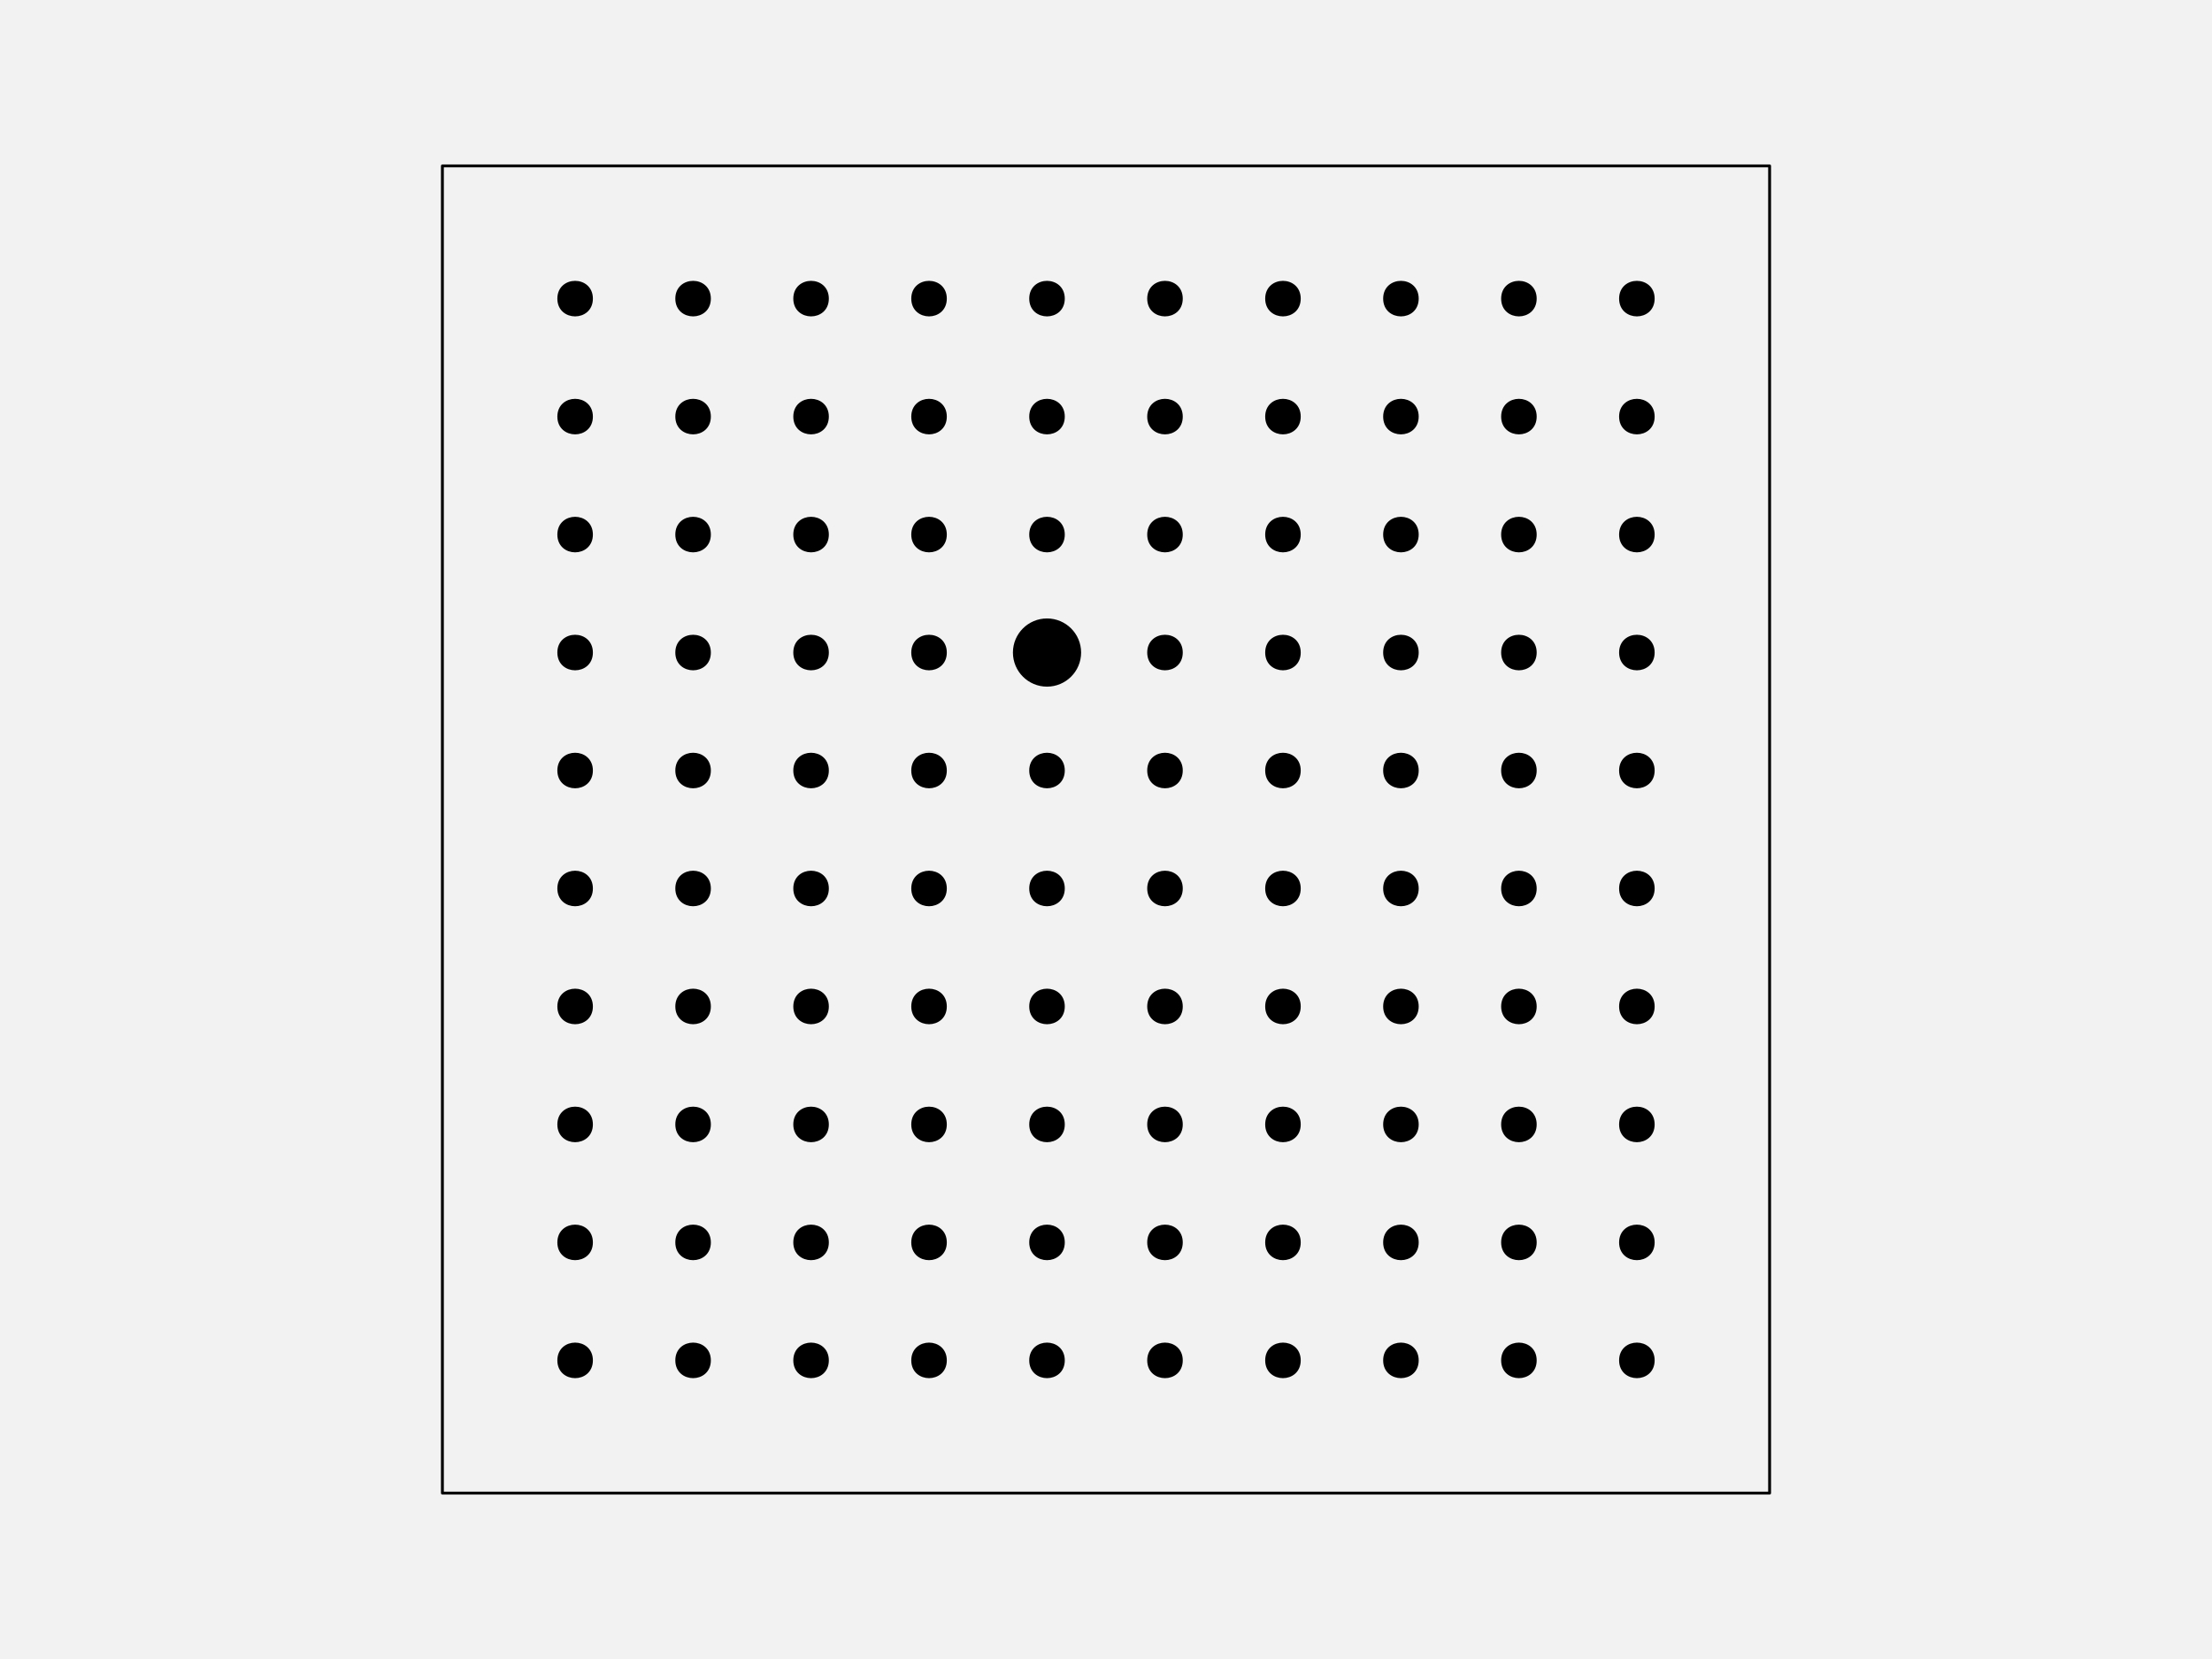
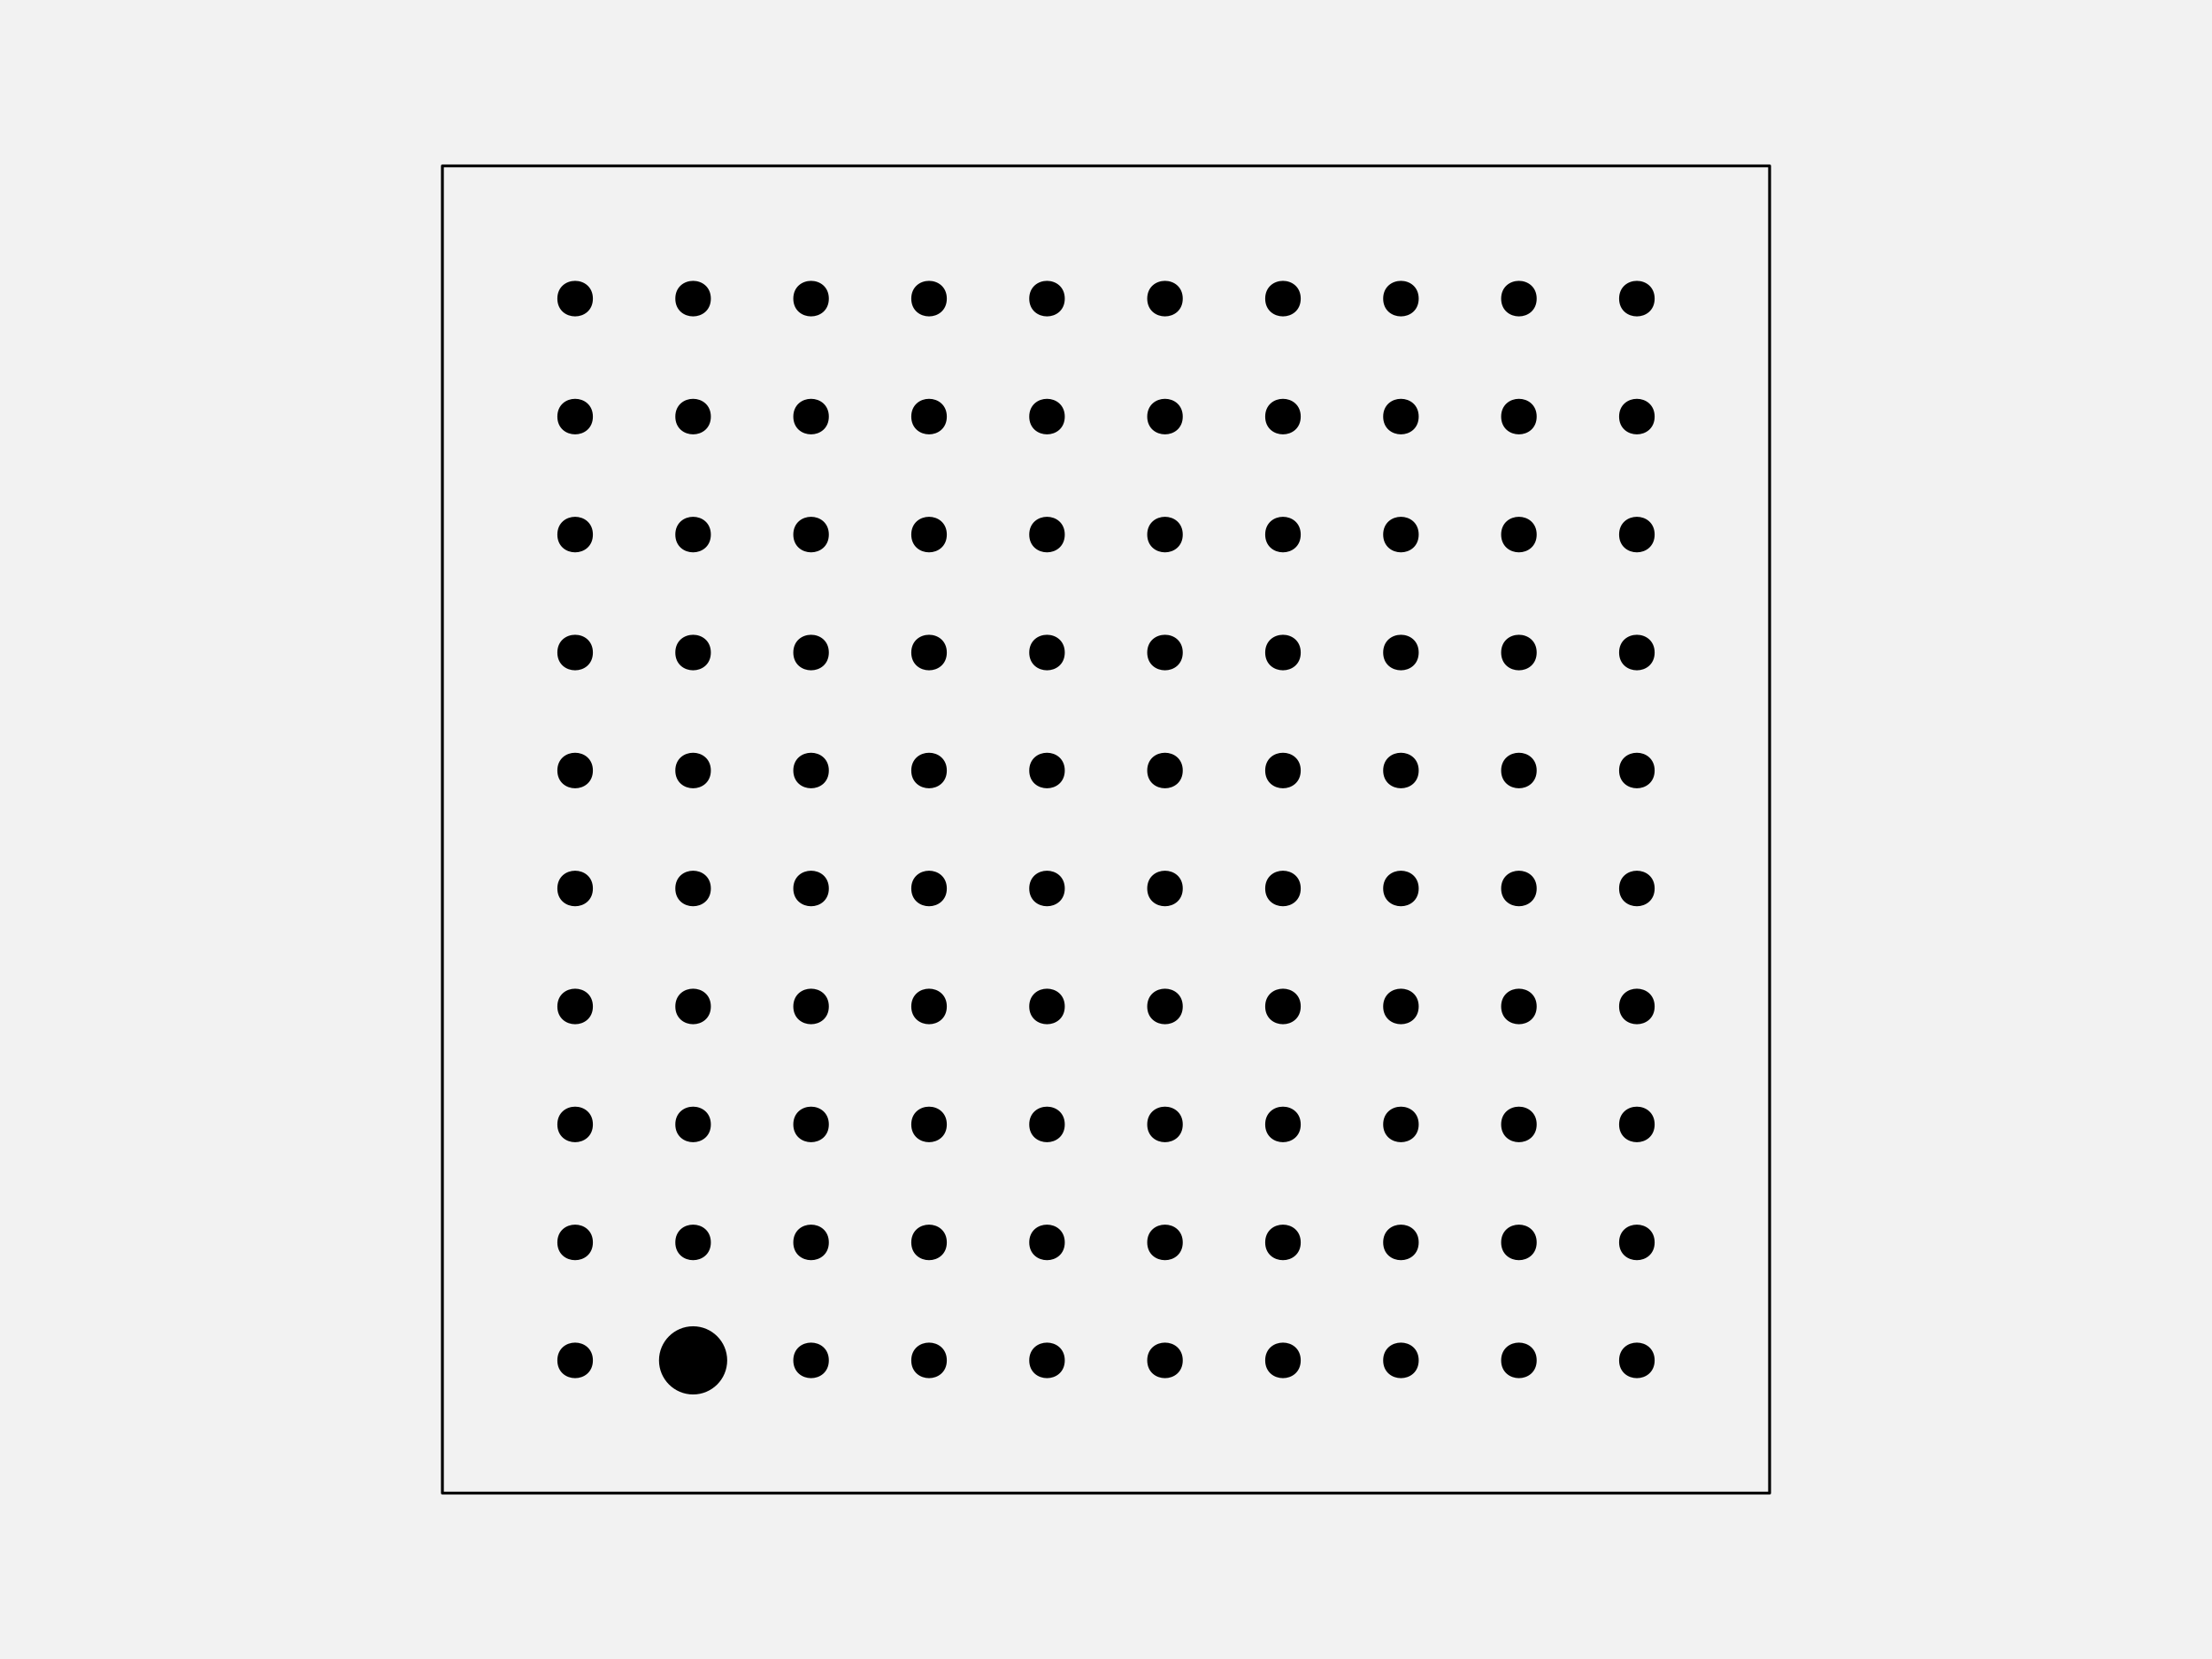
<svg xmlns="http://www.w3.org/2000/svg" width="576pt" height="432pt" viewBox="0 0 576 432" version="1.1">
  <g id="surface128">
    <rect x="0" y="0" width="576" height="432" style="fill:rgb(94.902%,94.902%,94.902%);fill-opacity:1;stroke:none;" />
    <path style="fill-rule:nonzero;fill:rgb(94.902%,94.902%,94.902%);fill-opacity:1;stroke-width:0.75;stroke-linecap:round;stroke-linejoin:round;stroke:rgb(0%,0%,0%);stroke-opacity:1;stroke-miterlimit:10;" d="M 115.199 388.801 L 460.801 388.801 L 460.801 43.199 L 115.199 43.199 Z M 115.199 388.801 " />
    <path style="fill-rule:nonzero;fill:rgb(0%,0%,0%);fill-opacity:1;stroke-width:0.75;stroke-linecap:round;stroke-linejoin:round;stroke:rgb(0%,0%,0%);stroke-opacity:1;stroke-miterlimit:10;" d="M 154.012 354.238 C 154.012 359.91 145.508 359.91 145.508 354.238 C 145.508 348.57 154.012 348.57 154.012 354.238 " />
-     <path style="fill-rule:nonzero;fill:rgb(0%,0%,0%);fill-opacity:1;stroke-width:0.75;stroke-linecap:round;stroke-linejoin:round;stroke:rgb(0%,0%,0%);stroke-opacity:1;stroke-miterlimit:10;" d="M 184.73 354.238 C 184.73 359.91 176.227 359.91 176.227 354.238 C 176.227 348.57 184.73 348.57 184.73 354.238 " />
+     <path style="fill-rule:nonzero;fill:rgb(0%,0%,0%);fill-opacity:1;stroke-width:0.75;stroke-linecap:round;stroke-linejoin:round;stroke:rgb(0%,0%,0%);stroke-opacity:1;stroke-miterlimit:10;" d="M 188.984 354.238 C 188.984 358.938 185.176 362.742 180.48 362.742 C 175.785 362.742 171.977 358.938 171.977 354.238 C 171.977 349.543 175.785 345.734 180.48 345.734 C 185.176 345.734 188.984 349.543 188.984 354.238 " />
    <path style="fill-rule:nonzero;fill:rgb(0%,0%,0%);fill-opacity:1;stroke-width:0.75;stroke-linecap:round;stroke-linejoin:round;stroke:rgb(0%,0%,0%);stroke-opacity:1;stroke-miterlimit:10;" d="M 215.453 354.238 C 215.453 359.91 206.949 359.91 206.949 354.238 C 206.949 348.57 215.453 348.57 215.453 354.238 " />
    <path style="fill-rule:nonzero;fill:rgb(0%,0%,0%);fill-opacity:1;stroke-width:0.75;stroke-linecap:round;stroke-linejoin:round;stroke:rgb(0%,0%,0%);stroke-opacity:1;stroke-miterlimit:10;" d="M 246.172 354.238 C 246.172 359.91 237.668 359.91 237.668 354.238 C 237.668 348.57 246.172 348.57 246.172 354.238 " />
    <path style="fill-rule:nonzero;fill:rgb(0%,0%,0%);fill-opacity:1;stroke-width:0.75;stroke-linecap:round;stroke-linejoin:round;stroke:rgb(0%,0%,0%);stroke-opacity:1;stroke-miterlimit:10;" d="M 276.891 354.238 C 276.891 359.91 268.387 359.91 268.387 354.238 C 268.387 348.57 276.891 348.57 276.891 354.238 " />
    <path style="fill-rule:nonzero;fill:rgb(0%,0%,0%);fill-opacity:1;stroke-width:0.75;stroke-linecap:round;stroke-linejoin:round;stroke:rgb(0%,0%,0%);stroke-opacity:1;stroke-miterlimit:10;" d="M 307.613 354.238 C 307.613 359.91 299.109 359.91 299.109 354.238 C 299.109 348.57 307.613 348.57 307.613 354.238 " />
    <path style="fill-rule:nonzero;fill:rgb(0%,0%,0%);fill-opacity:1;stroke-width:0.75;stroke-linecap:round;stroke-linejoin:round;stroke:rgb(0%,0%,0%);stroke-opacity:1;stroke-miterlimit:10;" d="M 338.332 354.238 C 338.332 359.91 329.828 359.91 329.828 354.238 C 329.828 348.57 338.332 348.57 338.332 354.238 " />
    <path style="fill-rule:nonzero;fill:rgb(0%,0%,0%);fill-opacity:1;stroke-width:0.75;stroke-linecap:round;stroke-linejoin:round;stroke:rgb(0%,0%,0%);stroke-opacity:1;stroke-miterlimit:10;" d="M 369.051 354.238 C 369.051 359.91 360.547 359.91 360.547 354.238 C 360.547 348.57 369.051 348.57 369.051 354.238 " />
    <path style="fill-rule:nonzero;fill:rgb(0%,0%,0%);fill-opacity:1;stroke-width:0.75;stroke-linecap:round;stroke-linejoin:round;stroke:rgb(0%,0%,0%);stroke-opacity:1;stroke-miterlimit:10;" d="M 399.773 354.238 C 399.773 359.91 391.27 359.91 391.27 354.238 C 391.27 348.57 399.773 348.57 399.773 354.238 " />
    <path style="fill-rule:nonzero;fill:rgb(0%,0%,0%);fill-opacity:1;stroke-width:0.75;stroke-linecap:round;stroke-linejoin:round;stroke:rgb(0%,0%,0%);stroke-opacity:1;stroke-miterlimit:10;" d="M 430.492 354.238 C 430.492 359.91 421.988 359.91 421.988 354.238 C 421.988 348.57 430.492 348.57 430.492 354.238 " />
    <path style="fill-rule:nonzero;fill:rgb(0%,0%,0%);fill-opacity:1;stroke-width:0.75;stroke-linecap:round;stroke-linejoin:round;stroke:rgb(0%,0%,0%);stroke-opacity:1;stroke-miterlimit:10;" d="M 154.012 323.52 C 154.012 329.188 145.508 329.188 145.508 323.52 C 145.508 317.852 154.012 317.852 154.012 323.52 " />
    <path style="fill-rule:nonzero;fill:rgb(0%,0%,0%);fill-opacity:1;stroke-width:0.75;stroke-linecap:round;stroke-linejoin:round;stroke:rgb(0%,0%,0%);stroke-opacity:1;stroke-miterlimit:10;" d="M 184.73 323.52 C 184.73 329.188 176.227 329.188 176.227 323.52 C 176.227 317.852 184.73 317.852 184.73 323.52 " />
    <path style="fill-rule:nonzero;fill:rgb(0%,0%,0%);fill-opacity:1;stroke-width:0.75;stroke-linecap:round;stroke-linejoin:round;stroke:rgb(0%,0%,0%);stroke-opacity:1;stroke-miterlimit:10;" d="M 215.453 323.52 C 215.453 329.188 206.949 329.188 206.949 323.52 C 206.949 317.852 215.453 317.852 215.453 323.52 " />
    <path style="fill-rule:nonzero;fill:rgb(0%,0%,0%);fill-opacity:1;stroke-width:0.75;stroke-linecap:round;stroke-linejoin:round;stroke:rgb(0%,0%,0%);stroke-opacity:1;stroke-miterlimit:10;" d="M 246.172 323.52 C 246.172 329.188 237.668 329.188 237.668 323.52 C 237.668 317.852 246.172 317.852 246.172 323.52 " />
    <path style="fill-rule:nonzero;fill:rgb(0%,0%,0%);fill-opacity:1;stroke-width:0.75;stroke-linecap:round;stroke-linejoin:round;stroke:rgb(0%,0%,0%);stroke-opacity:1;stroke-miterlimit:10;" d="M 276.891 323.52 C 276.891 329.188 268.387 329.188 268.387 323.52 C 268.387 317.852 276.891 317.852 276.891 323.52 " />
    <path style="fill-rule:nonzero;fill:rgb(0%,0%,0%);fill-opacity:1;stroke-width:0.75;stroke-linecap:round;stroke-linejoin:round;stroke:rgb(0%,0%,0%);stroke-opacity:1;stroke-miterlimit:10;" d="M 307.613 323.52 C 307.613 329.188 299.109 329.188 299.109 323.52 C 299.109 317.852 307.613 317.852 307.613 323.52 " />
    <path style="fill-rule:nonzero;fill:rgb(0%,0%,0%);fill-opacity:1;stroke-width:0.75;stroke-linecap:round;stroke-linejoin:round;stroke:rgb(0%,0%,0%);stroke-opacity:1;stroke-miterlimit:10;" d="M 338.332 323.52 C 338.332 329.188 329.828 329.188 329.828 323.52 C 329.828 317.852 338.332 317.852 338.332 323.52 " />
    <path style="fill-rule:nonzero;fill:rgb(0%,0%,0%);fill-opacity:1;stroke-width:0.75;stroke-linecap:round;stroke-linejoin:round;stroke:rgb(0%,0%,0%);stroke-opacity:1;stroke-miterlimit:10;" d="M 369.051 323.52 C 369.051 329.188 360.547 329.188 360.547 323.52 C 360.547 317.852 369.051 317.852 369.051 323.52 " />
    <path style="fill-rule:nonzero;fill:rgb(0%,0%,0%);fill-opacity:1;stroke-width:0.75;stroke-linecap:round;stroke-linejoin:round;stroke:rgb(0%,0%,0%);stroke-opacity:1;stroke-miterlimit:10;" d="M 399.773 323.52 C 399.773 329.188 391.27 329.188 391.27 323.52 C 391.27 317.852 399.773 317.852 399.773 323.52 " />
    <path style="fill-rule:nonzero;fill:rgb(0%,0%,0%);fill-opacity:1;stroke-width:0.75;stroke-linecap:round;stroke-linejoin:round;stroke:rgb(0%,0%,0%);stroke-opacity:1;stroke-miterlimit:10;" d="M 430.492 323.52 C 430.492 329.188 421.988 329.188 421.988 323.52 C 421.988 317.852 430.492 317.852 430.492 323.52 " />
    <path style="fill-rule:nonzero;fill:rgb(0%,0%,0%);fill-opacity:1;stroke-width:0.75;stroke-linecap:round;stroke-linejoin:round;stroke:rgb(0%,0%,0%);stroke-opacity:1;stroke-miterlimit:10;" d="M 154.012 292.801 C 154.012 298.469 145.508 298.469 145.508 292.801 C 145.508 287.129 154.012 287.129 154.012 292.801 " />
    <path style="fill-rule:nonzero;fill:rgb(0%,0%,0%);fill-opacity:1;stroke-width:0.75;stroke-linecap:round;stroke-linejoin:round;stroke:rgb(0%,0%,0%);stroke-opacity:1;stroke-miterlimit:10;" d="M 184.73 292.801 C 184.73 298.469 176.227 298.469 176.227 292.801 C 176.227 287.129 184.73 287.129 184.73 292.801 " />
    <path style="fill-rule:nonzero;fill:rgb(0%,0%,0%);fill-opacity:1;stroke-width:0.75;stroke-linecap:round;stroke-linejoin:round;stroke:rgb(0%,0%,0%);stroke-opacity:1;stroke-miterlimit:10;" d="M 215.453 292.801 C 215.453 298.469 206.949 298.469 206.949 292.801 C 206.949 287.129 215.453 287.129 215.453 292.801 " />
    <path style="fill-rule:nonzero;fill:rgb(0%,0%,0%);fill-opacity:1;stroke-width:0.75;stroke-linecap:round;stroke-linejoin:round;stroke:rgb(0%,0%,0%);stroke-opacity:1;stroke-miterlimit:10;" d="M 246.172 292.801 C 246.172 298.469 237.668 298.469 237.668 292.801 C 237.668 287.129 246.172 287.129 246.172 292.801 " />
    <path style="fill-rule:nonzero;fill:rgb(0%,0%,0%);fill-opacity:1;stroke-width:0.75;stroke-linecap:round;stroke-linejoin:round;stroke:rgb(0%,0%,0%);stroke-opacity:1;stroke-miterlimit:10;" d="M 276.891 292.801 C 276.891 298.469 268.387 298.469 268.387 292.801 C 268.387 287.129 276.891 287.129 276.891 292.801 " />
    <path style="fill-rule:nonzero;fill:rgb(0%,0%,0%);fill-opacity:1;stroke-width:0.75;stroke-linecap:round;stroke-linejoin:round;stroke:rgb(0%,0%,0%);stroke-opacity:1;stroke-miterlimit:10;" d="M 307.613 292.801 C 307.613 298.469 299.109 298.469 299.109 292.801 C 299.109 287.129 307.613 287.129 307.613 292.801 " />
    <path style="fill-rule:nonzero;fill:rgb(0%,0%,0%);fill-opacity:1;stroke-width:0.75;stroke-linecap:round;stroke-linejoin:round;stroke:rgb(0%,0%,0%);stroke-opacity:1;stroke-miterlimit:10;" d="M 338.332 292.801 C 338.332 298.469 329.828 298.469 329.828 292.801 C 329.828 287.129 338.332 287.129 338.332 292.801 " />
    <path style="fill-rule:nonzero;fill:rgb(0%,0%,0%);fill-opacity:1;stroke-width:0.75;stroke-linecap:round;stroke-linejoin:round;stroke:rgb(0%,0%,0%);stroke-opacity:1;stroke-miterlimit:10;" d="M 369.051 292.801 C 369.051 298.469 360.547 298.469 360.547 292.801 C 360.547 287.129 369.051 287.129 369.051 292.801 " />
    <path style="fill-rule:nonzero;fill:rgb(0%,0%,0%);fill-opacity:1;stroke-width:0.75;stroke-linecap:round;stroke-linejoin:round;stroke:rgb(0%,0%,0%);stroke-opacity:1;stroke-miterlimit:10;" d="M 399.773 292.801 C 399.773 298.469 391.27 298.469 391.27 292.801 C 391.27 287.129 399.773 287.129 399.773 292.801 " />
    <path style="fill-rule:nonzero;fill:rgb(0%,0%,0%);fill-opacity:1;stroke-width:0.75;stroke-linecap:round;stroke-linejoin:round;stroke:rgb(0%,0%,0%);stroke-opacity:1;stroke-miterlimit:10;" d="M 430.492 292.801 C 430.492 298.469 421.988 298.469 421.988 292.801 C 421.988 287.129 430.492 287.129 430.492 292.801 " />
    <path style="fill-rule:nonzero;fill:rgb(0%,0%,0%);fill-opacity:1;stroke-width:0.75;stroke-linecap:round;stroke-linejoin:round;stroke:rgb(0%,0%,0%);stroke-opacity:1;stroke-miterlimit:10;" d="M 154.012 262.078 C 154.012 267.75 145.508 267.75 145.508 262.078 C 145.508 256.41 154.012 256.41 154.012 262.078 " />
    <path style="fill-rule:nonzero;fill:rgb(0%,0%,0%);fill-opacity:1;stroke-width:0.75;stroke-linecap:round;stroke-linejoin:round;stroke:rgb(0%,0%,0%);stroke-opacity:1;stroke-miterlimit:10;" d="M 184.73 262.078 C 184.73 267.75 176.227 267.75 176.227 262.078 C 176.227 256.41 184.73 256.41 184.73 262.078 " />
    <path style="fill-rule:nonzero;fill:rgb(0%,0%,0%);fill-opacity:1;stroke-width:0.75;stroke-linecap:round;stroke-linejoin:round;stroke:rgb(0%,0%,0%);stroke-opacity:1;stroke-miterlimit:10;" d="M 215.453 262.078 C 215.453 267.75 206.949 267.75 206.949 262.078 C 206.949 256.41 215.453 256.41 215.453 262.078 " />
    <path style="fill-rule:nonzero;fill:rgb(0%,0%,0%);fill-opacity:1;stroke-width:0.75;stroke-linecap:round;stroke-linejoin:round;stroke:rgb(0%,0%,0%);stroke-opacity:1;stroke-miterlimit:10;" d="M 246.172 262.078 C 246.172 267.75 237.668 267.75 237.668 262.078 C 237.668 256.41 246.172 256.41 246.172 262.078 " />
    <path style="fill-rule:nonzero;fill:rgb(0%,0%,0%);fill-opacity:1;stroke-width:0.75;stroke-linecap:round;stroke-linejoin:round;stroke:rgb(0%,0%,0%);stroke-opacity:1;stroke-miterlimit:10;" d="M 276.891 262.078 C 276.891 267.75 268.387 267.75 268.387 262.078 C 268.387 256.41 276.891 256.41 276.891 262.078 " />
    <path style="fill-rule:nonzero;fill:rgb(0%,0%,0%);fill-opacity:1;stroke-width:0.75;stroke-linecap:round;stroke-linejoin:round;stroke:rgb(0%,0%,0%);stroke-opacity:1;stroke-miterlimit:10;" d="M 307.613 262.078 C 307.613 267.75 299.109 267.75 299.109 262.078 C 299.109 256.41 307.613 256.41 307.613 262.078 " />
    <path style="fill-rule:nonzero;fill:rgb(0%,0%,0%);fill-opacity:1;stroke-width:0.75;stroke-linecap:round;stroke-linejoin:round;stroke:rgb(0%,0%,0%);stroke-opacity:1;stroke-miterlimit:10;" d="M 338.332 262.078 C 338.332 267.75 329.828 267.75 329.828 262.078 C 329.828 256.41 338.332 256.41 338.332 262.078 " />
    <path style="fill-rule:nonzero;fill:rgb(0%,0%,0%);fill-opacity:1;stroke-width:0.75;stroke-linecap:round;stroke-linejoin:round;stroke:rgb(0%,0%,0%);stroke-opacity:1;stroke-miterlimit:10;" d="M 369.051 262.078 C 369.051 267.75 360.547 267.75 360.547 262.078 C 360.547 256.41 369.051 256.41 369.051 262.078 " />
    <path style="fill-rule:nonzero;fill:rgb(0%,0%,0%);fill-opacity:1;stroke-width:0.75;stroke-linecap:round;stroke-linejoin:round;stroke:rgb(0%,0%,0%);stroke-opacity:1;stroke-miterlimit:10;" d="M 399.773 262.078 C 399.773 267.75 391.27 267.75 391.27 262.078 C 391.27 256.41 399.773 256.41 399.773 262.078 " />
    <path style="fill-rule:nonzero;fill:rgb(0%,0%,0%);fill-opacity:1;stroke-width:0.75;stroke-linecap:round;stroke-linejoin:round;stroke:rgb(0%,0%,0%);stroke-opacity:1;stroke-miterlimit:10;" d="M 430.492 262.078 C 430.492 267.75 421.988 267.75 421.988 262.078 C 421.988 256.41 430.492 256.41 430.492 262.078 " />
    <path style="fill-rule:nonzero;fill:rgb(0%,0%,0%);fill-opacity:1;stroke-width:0.75;stroke-linecap:round;stroke-linejoin:round;stroke:rgb(0%,0%,0%);stroke-opacity:1;stroke-miterlimit:10;" d="M 154.012 231.359 C 154.012 237.027 145.508 237.027 145.508 231.359 C 145.508 225.691 154.012 225.691 154.012 231.359 " />
    <path style="fill-rule:nonzero;fill:rgb(0%,0%,0%);fill-opacity:1;stroke-width:0.75;stroke-linecap:round;stroke-linejoin:round;stroke:rgb(0%,0%,0%);stroke-opacity:1;stroke-miterlimit:10;" d="M 184.73 231.359 C 184.73 237.027 176.227 237.027 176.227 231.359 C 176.227 225.691 184.73 225.691 184.73 231.359 " />
    <path style="fill-rule:nonzero;fill:rgb(0%,0%,0%);fill-opacity:1;stroke-width:0.75;stroke-linecap:round;stroke-linejoin:round;stroke:rgb(0%,0%,0%);stroke-opacity:1;stroke-miterlimit:10;" d="M 215.453 231.359 C 215.453 237.027 206.949 237.027 206.949 231.359 C 206.949 225.691 215.453 225.691 215.453 231.359 " />
    <path style="fill-rule:nonzero;fill:rgb(0%,0%,0%);fill-opacity:1;stroke-width:0.75;stroke-linecap:round;stroke-linejoin:round;stroke:rgb(0%,0%,0%);stroke-opacity:1;stroke-miterlimit:10;" d="M 246.172 231.359 C 246.172 237.027 237.668 237.027 237.668 231.359 C 237.668 225.691 246.172 225.691 246.172 231.359 " />
    <path style="fill-rule:nonzero;fill:rgb(0%,0%,0%);fill-opacity:1;stroke-width:0.75;stroke-linecap:round;stroke-linejoin:round;stroke:rgb(0%,0%,0%);stroke-opacity:1;stroke-miterlimit:10;" d="M 276.891 231.359 C 276.891 237.027 268.387 237.027 268.387 231.359 C 268.387 225.691 276.891 225.691 276.891 231.359 " />
    <path style="fill-rule:nonzero;fill:rgb(0%,0%,0%);fill-opacity:1;stroke-width:0.75;stroke-linecap:round;stroke-linejoin:round;stroke:rgb(0%,0%,0%);stroke-opacity:1;stroke-miterlimit:10;" d="M 307.613 231.359 C 307.613 237.027 299.109 237.027 299.109 231.359 C 299.109 225.691 307.613 225.691 307.613 231.359 " />
    <path style="fill-rule:nonzero;fill:rgb(0%,0%,0%);fill-opacity:1;stroke-width:0.75;stroke-linecap:round;stroke-linejoin:round;stroke:rgb(0%,0%,0%);stroke-opacity:1;stroke-miterlimit:10;" d="M 338.332 231.359 C 338.332 237.027 329.828 237.027 329.828 231.359 C 329.828 225.691 338.332 225.691 338.332 231.359 " />
    <path style="fill-rule:nonzero;fill:rgb(0%,0%,0%);fill-opacity:1;stroke-width:0.75;stroke-linecap:round;stroke-linejoin:round;stroke:rgb(0%,0%,0%);stroke-opacity:1;stroke-miterlimit:10;" d="M 369.051 231.359 C 369.051 237.027 360.547 237.027 360.547 231.359 C 360.547 225.691 369.051 225.691 369.051 231.359 " />
    <path style="fill-rule:nonzero;fill:rgb(0%,0%,0%);fill-opacity:1;stroke-width:0.75;stroke-linecap:round;stroke-linejoin:round;stroke:rgb(0%,0%,0%);stroke-opacity:1;stroke-miterlimit:10;" d="M 399.773 231.359 C 399.773 237.027 391.27 237.027 391.27 231.359 C 391.27 225.691 399.773 225.691 399.773 231.359 " />
    <path style="fill-rule:nonzero;fill:rgb(0%,0%,0%);fill-opacity:1;stroke-width:0.75;stroke-linecap:round;stroke-linejoin:round;stroke:rgb(0%,0%,0%);stroke-opacity:1;stroke-miterlimit:10;" d="M 430.492 231.359 C 430.492 237.027 421.988 237.027 421.988 231.359 C 421.988 225.691 430.492 225.691 430.492 231.359 " />
    <path style="fill-rule:nonzero;fill:rgb(0%,0%,0%);fill-opacity:1;stroke-width:0.75;stroke-linecap:round;stroke-linejoin:round;stroke:rgb(0%,0%,0%);stroke-opacity:1;stroke-miterlimit:10;" d="M 154.012 200.641 C 154.012 206.309 145.508 206.309 145.508 200.641 C 145.508 194.973 154.012 194.973 154.012 200.641 " />
    <path style="fill-rule:nonzero;fill:rgb(0%,0%,0%);fill-opacity:1;stroke-width:0.75;stroke-linecap:round;stroke-linejoin:round;stroke:rgb(0%,0%,0%);stroke-opacity:1;stroke-miterlimit:10;" d="M 184.73 200.641 C 184.73 206.309 176.227 206.309 176.227 200.641 C 176.227 194.973 184.73 194.973 184.73 200.641 " />
    <path style="fill-rule:nonzero;fill:rgb(0%,0%,0%);fill-opacity:1;stroke-width:0.75;stroke-linecap:round;stroke-linejoin:round;stroke:rgb(0%,0%,0%);stroke-opacity:1;stroke-miterlimit:10;" d="M 215.453 200.641 C 215.453 206.309 206.949 206.309 206.949 200.641 C 206.949 194.973 215.453 194.973 215.453 200.641 " />
    <path style="fill-rule:nonzero;fill:rgb(0%,0%,0%);fill-opacity:1;stroke-width:0.75;stroke-linecap:round;stroke-linejoin:round;stroke:rgb(0%,0%,0%);stroke-opacity:1;stroke-miterlimit:10;" d="M 246.172 200.641 C 246.172 206.309 237.668 206.309 237.668 200.641 C 237.668 194.973 246.172 194.973 246.172 200.641 " />
    <path style="fill-rule:nonzero;fill:rgb(0%,0%,0%);fill-opacity:1;stroke-width:0.75;stroke-linecap:round;stroke-linejoin:round;stroke:rgb(0%,0%,0%);stroke-opacity:1;stroke-miterlimit:10;" d="M 276.891 200.641 C 276.891 206.309 268.387 206.309 268.387 200.641 C 268.387 194.973 276.891 194.973 276.891 200.641 " />
    <path style="fill-rule:nonzero;fill:rgb(0%,0%,0%);fill-opacity:1;stroke-width:0.75;stroke-linecap:round;stroke-linejoin:round;stroke:rgb(0%,0%,0%);stroke-opacity:1;stroke-miterlimit:10;" d="M 307.613 200.641 C 307.613 206.309 299.109 206.309 299.109 200.641 C 299.109 194.973 307.613 194.973 307.613 200.641 " />
    <path style="fill-rule:nonzero;fill:rgb(0%,0%,0%);fill-opacity:1;stroke-width:0.75;stroke-linecap:round;stroke-linejoin:round;stroke:rgb(0%,0%,0%);stroke-opacity:1;stroke-miterlimit:10;" d="M 338.332 200.641 C 338.332 206.309 329.828 206.309 329.828 200.641 C 329.828 194.973 338.332 194.973 338.332 200.641 " />
    <path style="fill-rule:nonzero;fill:rgb(0%,0%,0%);fill-opacity:1;stroke-width:0.75;stroke-linecap:round;stroke-linejoin:round;stroke:rgb(0%,0%,0%);stroke-opacity:1;stroke-miterlimit:10;" d="M 369.051 200.641 C 369.051 206.309 360.547 206.309 360.547 200.641 C 360.547 194.973 369.051 194.973 369.051 200.641 " />
    <path style="fill-rule:nonzero;fill:rgb(0%,0%,0%);fill-opacity:1;stroke-width:0.75;stroke-linecap:round;stroke-linejoin:round;stroke:rgb(0%,0%,0%);stroke-opacity:1;stroke-miterlimit:10;" d="M 399.773 200.641 C 399.773 206.309 391.27 206.309 391.27 200.641 C 391.27 194.973 399.773 194.973 399.773 200.641 " />
    <path style="fill-rule:nonzero;fill:rgb(0%,0%,0%);fill-opacity:1;stroke-width:0.75;stroke-linecap:round;stroke-linejoin:round;stroke:rgb(0%,0%,0%);stroke-opacity:1;stroke-miterlimit:10;" d="M 430.492 200.641 C 430.492 206.309 421.988 206.309 421.988 200.641 C 421.988 194.973 430.492 194.973 430.492 200.641 " />
    <path style="fill-rule:nonzero;fill:rgb(0%,0%,0%);fill-opacity:1;stroke-width:0.75;stroke-linecap:round;stroke-linejoin:round;stroke:rgb(0%,0%,0%);stroke-opacity:1;stroke-miterlimit:10;" d="M 154.012 169.922 C 154.012 175.59 145.508 175.59 145.508 169.922 C 145.508 164.25 154.012 164.25 154.012 169.922 " />
    <path style="fill-rule:nonzero;fill:rgb(0%,0%,0%);fill-opacity:1;stroke-width:0.75;stroke-linecap:round;stroke-linejoin:round;stroke:rgb(0%,0%,0%);stroke-opacity:1;stroke-miterlimit:10;" d="M 184.73 169.922 C 184.73 175.59 176.227 175.59 176.227 169.922 C 176.227 164.25 184.73 164.25 184.73 169.922 " />
    <path style="fill-rule:nonzero;fill:rgb(0%,0%,0%);fill-opacity:1;stroke-width:0.75;stroke-linecap:round;stroke-linejoin:round;stroke:rgb(0%,0%,0%);stroke-opacity:1;stroke-miterlimit:10;" d="M 215.453 169.922 C 215.453 175.59 206.949 175.59 206.949 169.922 C 206.949 164.25 215.453 164.25 215.453 169.922 " />
    <path style="fill-rule:nonzero;fill:rgb(0%,0%,0%);fill-opacity:1;stroke-width:0.75;stroke-linecap:round;stroke-linejoin:round;stroke:rgb(0%,0%,0%);stroke-opacity:1;stroke-miterlimit:10;" d="M 246.172 169.922 C 246.172 175.59 237.668 175.59 237.668 169.922 C 237.668 164.25 246.172 164.25 246.172 169.922 " />
-     <path style="fill-rule:nonzero;fill:rgb(0%,0%,0%);fill-opacity:1;stroke-width:0.75;stroke-linecap:round;stroke-linejoin:round;stroke:rgb(0%,0%,0%);stroke-opacity:1;stroke-miterlimit:10;" d="M 281.145 169.922 C 281.145 174.617 277.336 178.426 272.641 178.426 C 267.945 178.426 264.137 174.617 264.137 169.922 C 264.137 165.223 267.945 161.418 272.641 161.418 C 277.336 161.418 281.145 165.223 281.145 169.922 " />
+     <path style="fill-rule:nonzero;fill:rgb(0%,0%,0%);fill-opacity:1;stroke-width:0.75;stroke-linecap:round;stroke-linejoin:round;stroke:rgb(0%,0%,0%);stroke-opacity:1;stroke-miterlimit:10;" d="M 276.891 169.922 C 276.891 175.59 268.387 175.59 268.387 169.922 C 268.387 164.25 276.891 164.25 276.891 169.922 " />
    <path style="fill-rule:nonzero;fill:rgb(0%,0%,0%);fill-opacity:1;stroke-width:0.75;stroke-linecap:round;stroke-linejoin:round;stroke:rgb(0%,0%,0%);stroke-opacity:1;stroke-miterlimit:10;" d="M 307.613 169.922 C 307.613 175.59 299.109 175.59 299.109 169.922 C 299.109 164.25 307.613 164.25 307.613 169.922 " />
    <path style="fill-rule:nonzero;fill:rgb(0%,0%,0%);fill-opacity:1;stroke-width:0.75;stroke-linecap:round;stroke-linejoin:round;stroke:rgb(0%,0%,0%);stroke-opacity:1;stroke-miterlimit:10;" d="M 338.332 169.922 C 338.332 175.59 329.828 175.59 329.828 169.922 C 329.828 164.25 338.332 164.25 338.332 169.922 " />
    <path style="fill-rule:nonzero;fill:rgb(0%,0%,0%);fill-opacity:1;stroke-width:0.75;stroke-linecap:round;stroke-linejoin:round;stroke:rgb(0%,0%,0%);stroke-opacity:1;stroke-miterlimit:10;" d="M 369.051 169.922 C 369.051 175.59 360.547 175.59 360.547 169.922 C 360.547 164.25 369.051 164.25 369.051 169.922 " />
    <path style="fill-rule:nonzero;fill:rgb(0%,0%,0%);fill-opacity:1;stroke-width:0.75;stroke-linecap:round;stroke-linejoin:round;stroke:rgb(0%,0%,0%);stroke-opacity:1;stroke-miterlimit:10;" d="M 399.773 169.922 C 399.773 175.59 391.27 175.59 391.27 169.922 C 391.27 164.25 399.773 164.25 399.773 169.922 " />
    <path style="fill-rule:nonzero;fill:rgb(0%,0%,0%);fill-opacity:1;stroke-width:0.75;stroke-linecap:round;stroke-linejoin:round;stroke:rgb(0%,0%,0%);stroke-opacity:1;stroke-miterlimit:10;" d="M 430.492 169.922 C 430.492 175.59 421.988 175.59 421.988 169.922 C 421.988 164.25 430.492 164.25 430.492 169.922 " />
    <path style="fill-rule:nonzero;fill:rgb(0%,0%,0%);fill-opacity:1;stroke-width:0.75;stroke-linecap:round;stroke-linejoin:round;stroke:rgb(0%,0%,0%);stroke-opacity:1;stroke-miterlimit:10;" d="M 154.012 139.199 C 154.012 144.871 145.508 144.871 145.508 139.199 C 145.508 133.531 154.012 133.531 154.012 139.199 " />
    <path style="fill-rule:nonzero;fill:rgb(0%,0%,0%);fill-opacity:1;stroke-width:0.75;stroke-linecap:round;stroke-linejoin:round;stroke:rgb(0%,0%,0%);stroke-opacity:1;stroke-miterlimit:10;" d="M 184.73 139.199 C 184.73 144.871 176.227 144.871 176.227 139.199 C 176.227 133.531 184.73 133.531 184.73 139.199 " />
    <path style="fill-rule:nonzero;fill:rgb(0%,0%,0%);fill-opacity:1;stroke-width:0.75;stroke-linecap:round;stroke-linejoin:round;stroke:rgb(0%,0%,0%);stroke-opacity:1;stroke-miterlimit:10;" d="M 215.453 139.199 C 215.453 144.871 206.949 144.871 206.949 139.199 C 206.949 133.531 215.453 133.531 215.453 139.199 " />
    <path style="fill-rule:nonzero;fill:rgb(0%,0%,0%);fill-opacity:1;stroke-width:0.75;stroke-linecap:round;stroke-linejoin:round;stroke:rgb(0%,0%,0%);stroke-opacity:1;stroke-miterlimit:10;" d="M 246.172 139.199 C 246.172 144.871 237.668 144.871 237.668 139.199 C 237.668 133.531 246.172 133.531 246.172 139.199 " />
    <path style="fill-rule:nonzero;fill:rgb(0%,0%,0%);fill-opacity:1;stroke-width:0.75;stroke-linecap:round;stroke-linejoin:round;stroke:rgb(0%,0%,0%);stroke-opacity:1;stroke-miterlimit:10;" d="M 276.891 139.199 C 276.891 144.871 268.387 144.871 268.387 139.199 C 268.387 133.531 276.891 133.531 276.891 139.199 " />
    <path style="fill-rule:nonzero;fill:rgb(0%,0%,0%);fill-opacity:1;stroke-width:0.75;stroke-linecap:round;stroke-linejoin:round;stroke:rgb(0%,0%,0%);stroke-opacity:1;stroke-miterlimit:10;" d="M 307.613 139.199 C 307.613 144.871 299.109 144.871 299.109 139.199 C 299.109 133.531 307.613 133.531 307.613 139.199 " />
    <path style="fill-rule:nonzero;fill:rgb(0%,0%,0%);fill-opacity:1;stroke-width:0.75;stroke-linecap:round;stroke-linejoin:round;stroke:rgb(0%,0%,0%);stroke-opacity:1;stroke-miterlimit:10;" d="M 338.332 139.199 C 338.332 144.871 329.828 144.871 329.828 139.199 C 329.828 133.531 338.332 133.531 338.332 139.199 " />
    <path style="fill-rule:nonzero;fill:rgb(0%,0%,0%);fill-opacity:1;stroke-width:0.75;stroke-linecap:round;stroke-linejoin:round;stroke:rgb(0%,0%,0%);stroke-opacity:1;stroke-miterlimit:10;" d="M 369.051 139.199 C 369.051 144.871 360.547 144.871 360.547 139.199 C 360.547 133.531 369.051 133.531 369.051 139.199 " />
    <path style="fill-rule:nonzero;fill:rgb(0%,0%,0%);fill-opacity:1;stroke-width:0.75;stroke-linecap:round;stroke-linejoin:round;stroke:rgb(0%,0%,0%);stroke-opacity:1;stroke-miterlimit:10;" d="M 399.773 139.199 C 399.773 144.871 391.27 144.871 391.27 139.199 C 391.27 133.531 399.773 133.531 399.773 139.199 " />
    <path style="fill-rule:nonzero;fill:rgb(0%,0%,0%);fill-opacity:1;stroke-width:0.75;stroke-linecap:round;stroke-linejoin:round;stroke:rgb(0%,0%,0%);stroke-opacity:1;stroke-miterlimit:10;" d="M 430.492 139.199 C 430.492 144.871 421.988 144.871 421.988 139.199 C 421.988 133.531 430.492 133.531 430.492 139.199 " />
    <path style="fill-rule:nonzero;fill:rgb(0%,0%,0%);fill-opacity:1;stroke-width:0.75;stroke-linecap:round;stroke-linejoin:round;stroke:rgb(0%,0%,0%);stroke-opacity:1;stroke-miterlimit:10;" d="M 154.012 108.48 C 154.012 114.148 145.508 114.148 145.508 108.48 C 145.508 102.812 154.012 102.812 154.012 108.48 " />
    <path style="fill-rule:nonzero;fill:rgb(0%,0%,0%);fill-opacity:1;stroke-width:0.75;stroke-linecap:round;stroke-linejoin:round;stroke:rgb(0%,0%,0%);stroke-opacity:1;stroke-miterlimit:10;" d="M 184.73 108.48 C 184.73 114.148 176.227 114.148 176.227 108.48 C 176.227 102.812 184.73 102.812 184.73 108.48 " />
    <path style="fill-rule:nonzero;fill:rgb(0%,0%,0%);fill-opacity:1;stroke-width:0.75;stroke-linecap:round;stroke-linejoin:round;stroke:rgb(0%,0%,0%);stroke-opacity:1;stroke-miterlimit:10;" d="M 215.453 108.48 C 215.453 114.148 206.949 114.148 206.949 108.48 C 206.949 102.812 215.453 102.812 215.453 108.48 " />
    <path style="fill-rule:nonzero;fill:rgb(0%,0%,0%);fill-opacity:1;stroke-width:0.75;stroke-linecap:round;stroke-linejoin:round;stroke:rgb(0%,0%,0%);stroke-opacity:1;stroke-miterlimit:10;" d="M 246.172 108.48 C 246.172 114.148 237.668 114.148 237.668 108.48 C 237.668 102.812 246.172 102.812 246.172 108.48 " />
    <path style="fill-rule:nonzero;fill:rgb(0%,0%,0%);fill-opacity:1;stroke-width:0.75;stroke-linecap:round;stroke-linejoin:round;stroke:rgb(0%,0%,0%);stroke-opacity:1;stroke-miterlimit:10;" d="M 276.891 108.48 C 276.891 114.148 268.387 114.148 268.387 108.48 C 268.387 102.812 276.891 102.812 276.891 108.48 " />
    <path style="fill-rule:nonzero;fill:rgb(0%,0%,0%);fill-opacity:1;stroke-width:0.75;stroke-linecap:round;stroke-linejoin:round;stroke:rgb(0%,0%,0%);stroke-opacity:1;stroke-miterlimit:10;" d="M 307.613 108.48 C 307.613 114.148 299.109 114.148 299.109 108.48 C 299.109 102.812 307.613 102.812 307.613 108.48 " />
    <path style="fill-rule:nonzero;fill:rgb(0%,0%,0%);fill-opacity:1;stroke-width:0.75;stroke-linecap:round;stroke-linejoin:round;stroke:rgb(0%,0%,0%);stroke-opacity:1;stroke-miterlimit:10;" d="M 338.332 108.48 C 338.332 114.148 329.828 114.148 329.828 108.48 C 329.828 102.812 338.332 102.812 338.332 108.48 " />
    <path style="fill-rule:nonzero;fill:rgb(0%,0%,0%);fill-opacity:1;stroke-width:0.75;stroke-linecap:round;stroke-linejoin:round;stroke:rgb(0%,0%,0%);stroke-opacity:1;stroke-miterlimit:10;" d="M 369.051 108.48 C 369.051 114.148 360.547 114.148 360.547 108.48 C 360.547 102.812 369.051 102.812 369.051 108.48 " />
    <path style="fill-rule:nonzero;fill:rgb(0%,0%,0%);fill-opacity:1;stroke-width:0.75;stroke-linecap:round;stroke-linejoin:round;stroke:rgb(0%,0%,0%);stroke-opacity:1;stroke-miterlimit:10;" d="M 399.773 108.48 C 399.773 114.148 391.27 114.148 391.27 108.48 C 391.27 102.812 399.773 102.812 399.773 108.48 " />
    <path style="fill-rule:nonzero;fill:rgb(0%,0%,0%);fill-opacity:1;stroke-width:0.75;stroke-linecap:round;stroke-linejoin:round;stroke:rgb(0%,0%,0%);stroke-opacity:1;stroke-miterlimit:10;" d="M 430.492 108.48 C 430.492 114.148 421.988 114.148 421.988 108.48 C 421.988 102.812 430.492 102.812 430.492 108.48 " />
    <path style="fill-rule:nonzero;fill:rgb(0%,0%,0%);fill-opacity:1;stroke-width:0.75;stroke-linecap:round;stroke-linejoin:round;stroke:rgb(0%,0%,0%);stroke-opacity:1;stroke-miterlimit:10;" d="M 154.012 77.762 C 154.012 83.43 145.508 83.43 145.508 77.762 C 145.508 72.09 154.012 72.09 154.012 77.762 " />
    <path style="fill-rule:nonzero;fill:rgb(0%,0%,0%);fill-opacity:1;stroke-width:0.75;stroke-linecap:round;stroke-linejoin:round;stroke:rgb(0%,0%,0%);stroke-opacity:1;stroke-miterlimit:10;" d="M 184.73 77.762 C 184.73 83.43 176.227 83.43 176.227 77.762 C 176.227 72.09 184.73 72.09 184.73 77.762 " />
    <path style="fill-rule:nonzero;fill:rgb(0%,0%,0%);fill-opacity:1;stroke-width:0.75;stroke-linecap:round;stroke-linejoin:round;stroke:rgb(0%,0%,0%);stroke-opacity:1;stroke-miterlimit:10;" d="M 215.453 77.762 C 215.453 83.43 206.949 83.43 206.949 77.762 C 206.949 72.09 215.453 72.09 215.453 77.762 " />
    <path style="fill-rule:nonzero;fill:rgb(0%,0%,0%);fill-opacity:1;stroke-width:0.75;stroke-linecap:round;stroke-linejoin:round;stroke:rgb(0%,0%,0%);stroke-opacity:1;stroke-miterlimit:10;" d="M 246.172 77.762 C 246.172 83.43 237.668 83.43 237.668 77.762 C 237.668 72.09 246.172 72.09 246.172 77.762 " />
    <path style="fill-rule:nonzero;fill:rgb(0%,0%,0%);fill-opacity:1;stroke-width:0.75;stroke-linecap:round;stroke-linejoin:round;stroke:rgb(0%,0%,0%);stroke-opacity:1;stroke-miterlimit:10;" d="M 276.891 77.762 C 276.891 83.43 268.387 83.43 268.387 77.762 C 268.387 72.09 276.891 72.09 276.891 77.762 " />
    <path style="fill-rule:nonzero;fill:rgb(0%,0%,0%);fill-opacity:1;stroke-width:0.75;stroke-linecap:round;stroke-linejoin:round;stroke:rgb(0%,0%,0%);stroke-opacity:1;stroke-miterlimit:10;" d="M 307.613 77.762 C 307.613 83.43 299.109 83.43 299.109 77.762 C 299.109 72.09 307.613 72.09 307.613 77.762 " />
    <path style="fill-rule:nonzero;fill:rgb(0%,0%,0%);fill-opacity:1;stroke-width:0.75;stroke-linecap:round;stroke-linejoin:round;stroke:rgb(0%,0%,0%);stroke-opacity:1;stroke-miterlimit:10;" d="M 338.332 77.762 C 338.332 83.43 329.828 83.43 329.828 77.762 C 329.828 72.09 338.332 72.09 338.332 77.762 " />
    <path style="fill-rule:nonzero;fill:rgb(0%,0%,0%);fill-opacity:1;stroke-width:0.75;stroke-linecap:round;stroke-linejoin:round;stroke:rgb(0%,0%,0%);stroke-opacity:1;stroke-miterlimit:10;" d="M 369.051 77.762 C 369.051 83.43 360.547 83.43 360.547 77.762 C 360.547 72.09 369.051 72.09 369.051 77.762 " />
    <path style="fill-rule:nonzero;fill:rgb(0%,0%,0%);fill-opacity:1;stroke-width:0.75;stroke-linecap:round;stroke-linejoin:round;stroke:rgb(0%,0%,0%);stroke-opacity:1;stroke-miterlimit:10;" d="M 399.773 77.762 C 399.773 83.43 391.27 83.43 391.27 77.762 C 391.27 72.09 399.773 72.09 399.773 77.762 " />
    <path style="fill-rule:nonzero;fill:rgb(0%,0%,0%);fill-opacity:1;stroke-width:0.75;stroke-linecap:round;stroke-linejoin:round;stroke:rgb(0%,0%,0%);stroke-opacity:1;stroke-miterlimit:10;" d="M 430.492 77.762 C 430.492 83.43 421.988 83.43 421.988 77.762 C 421.988 72.09 430.492 72.09 430.492 77.762 " />
  </g>
</svg>
